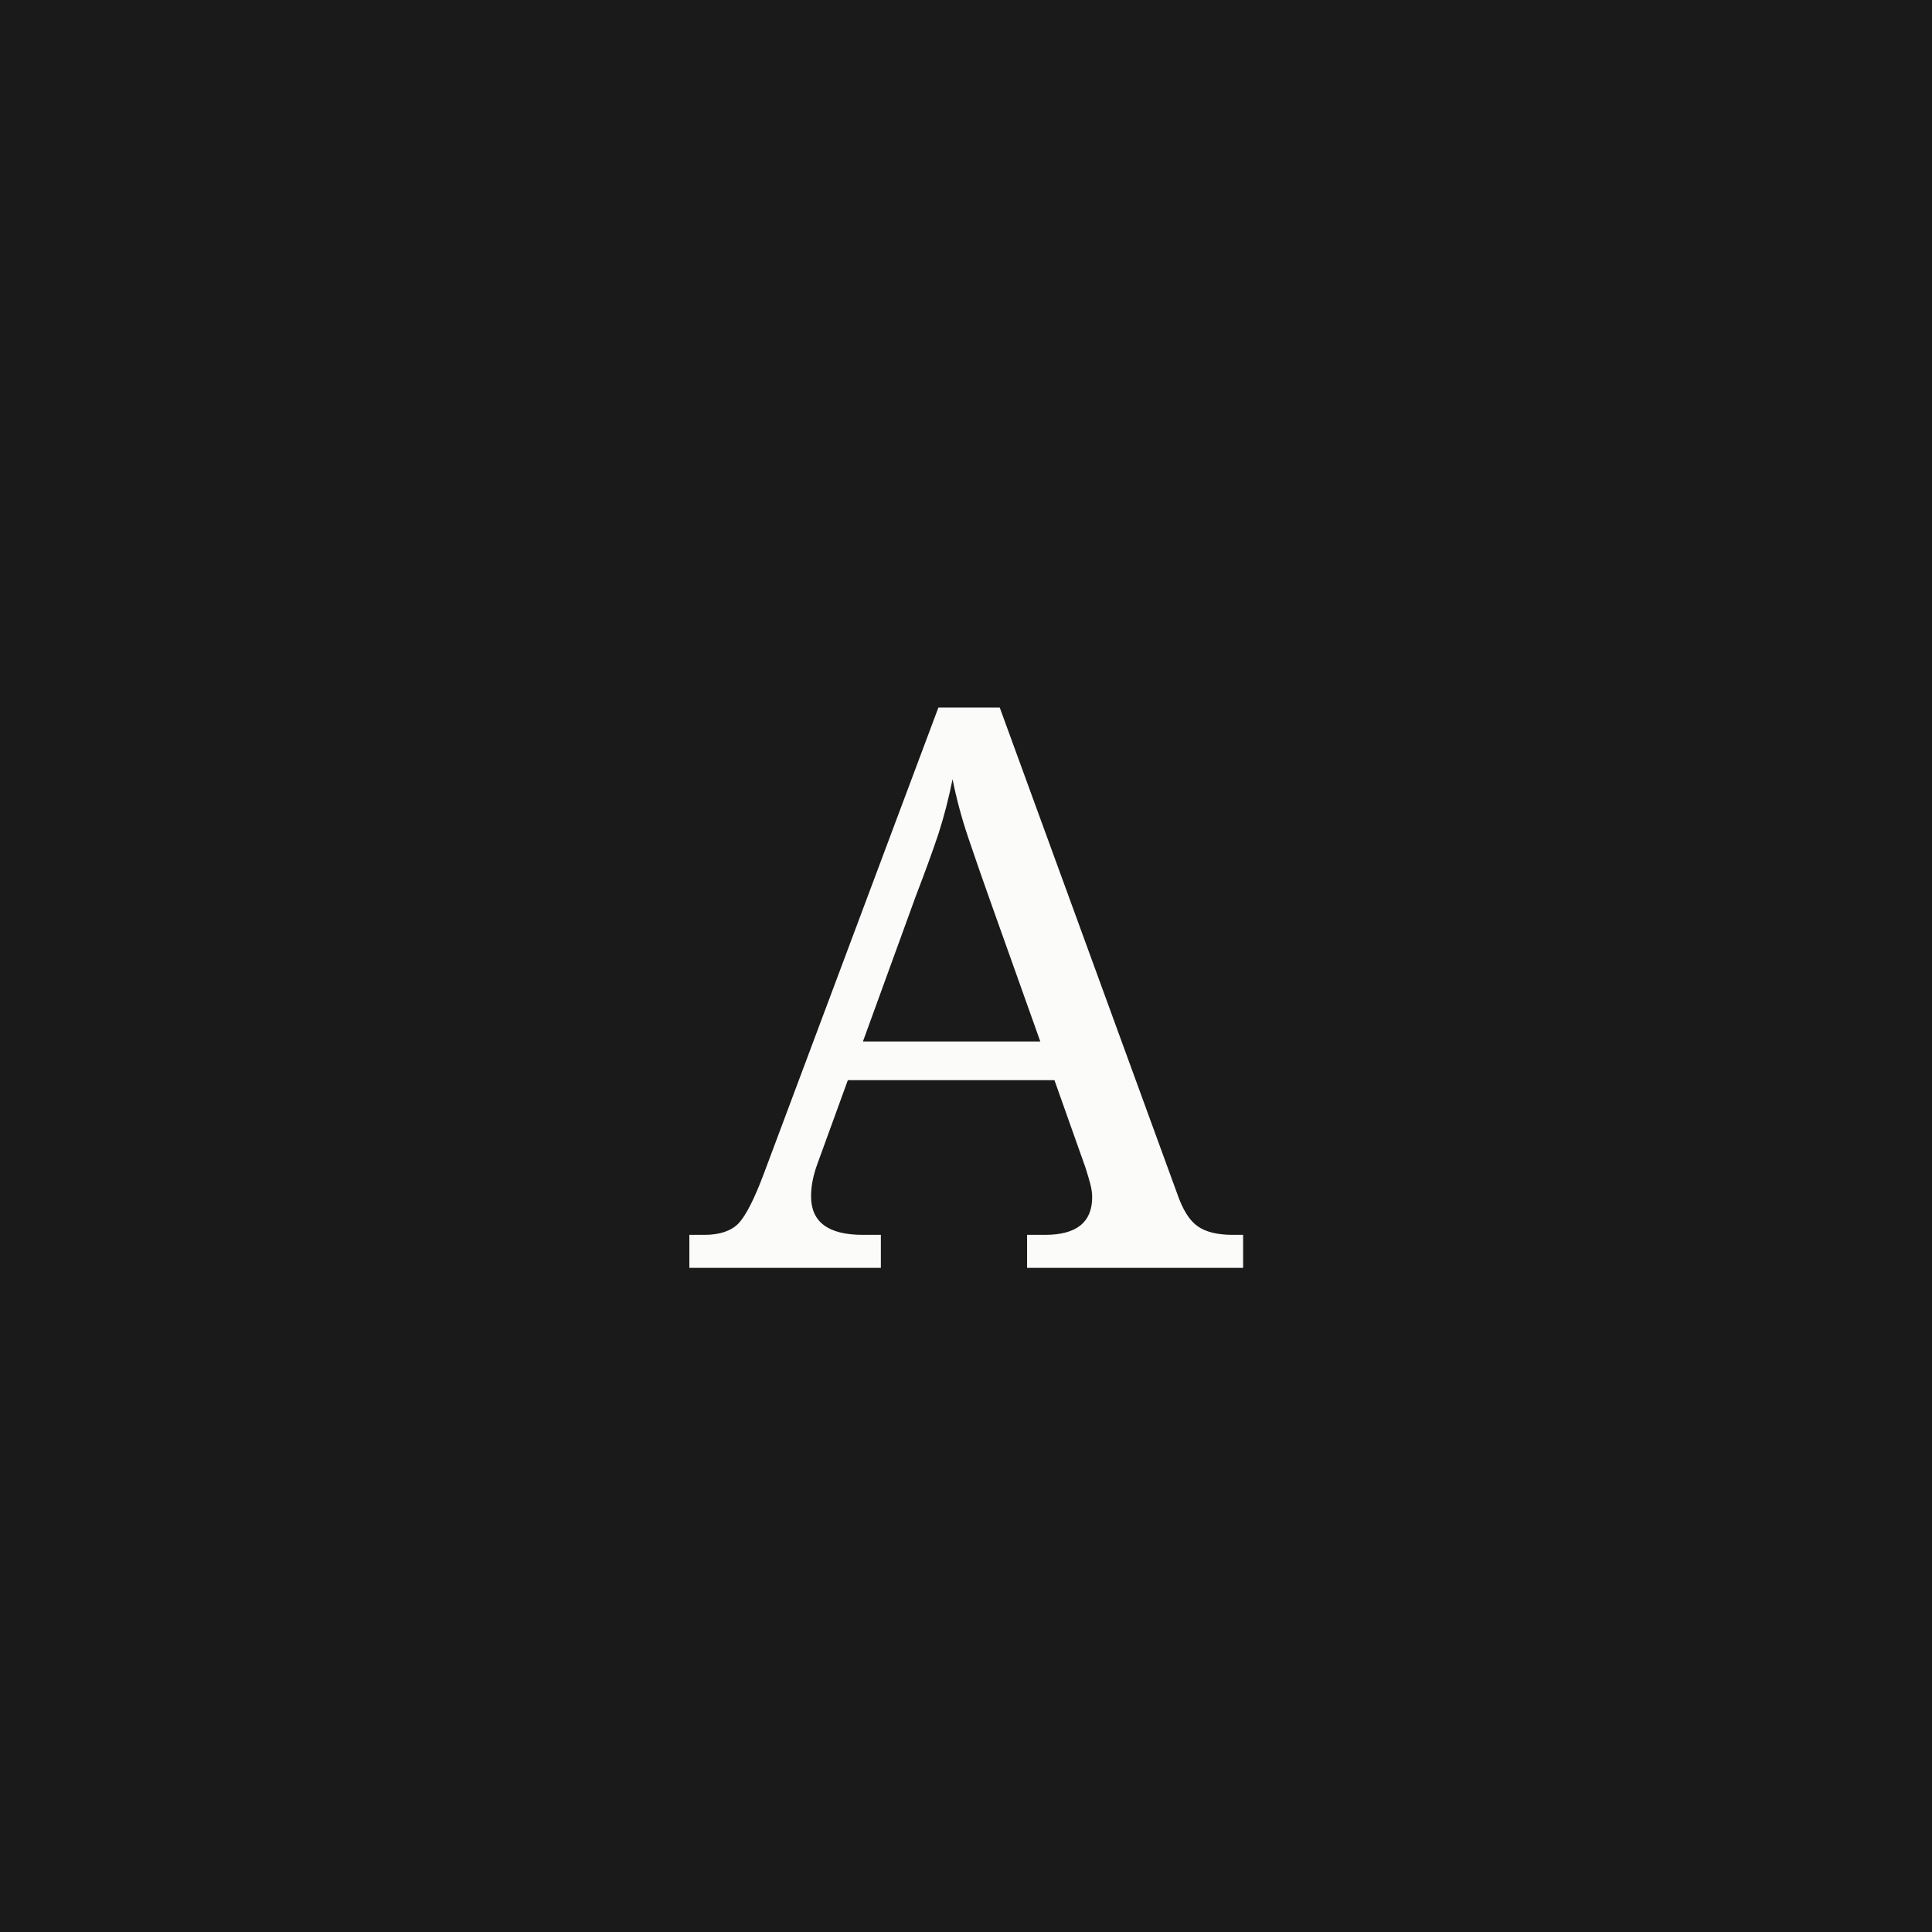
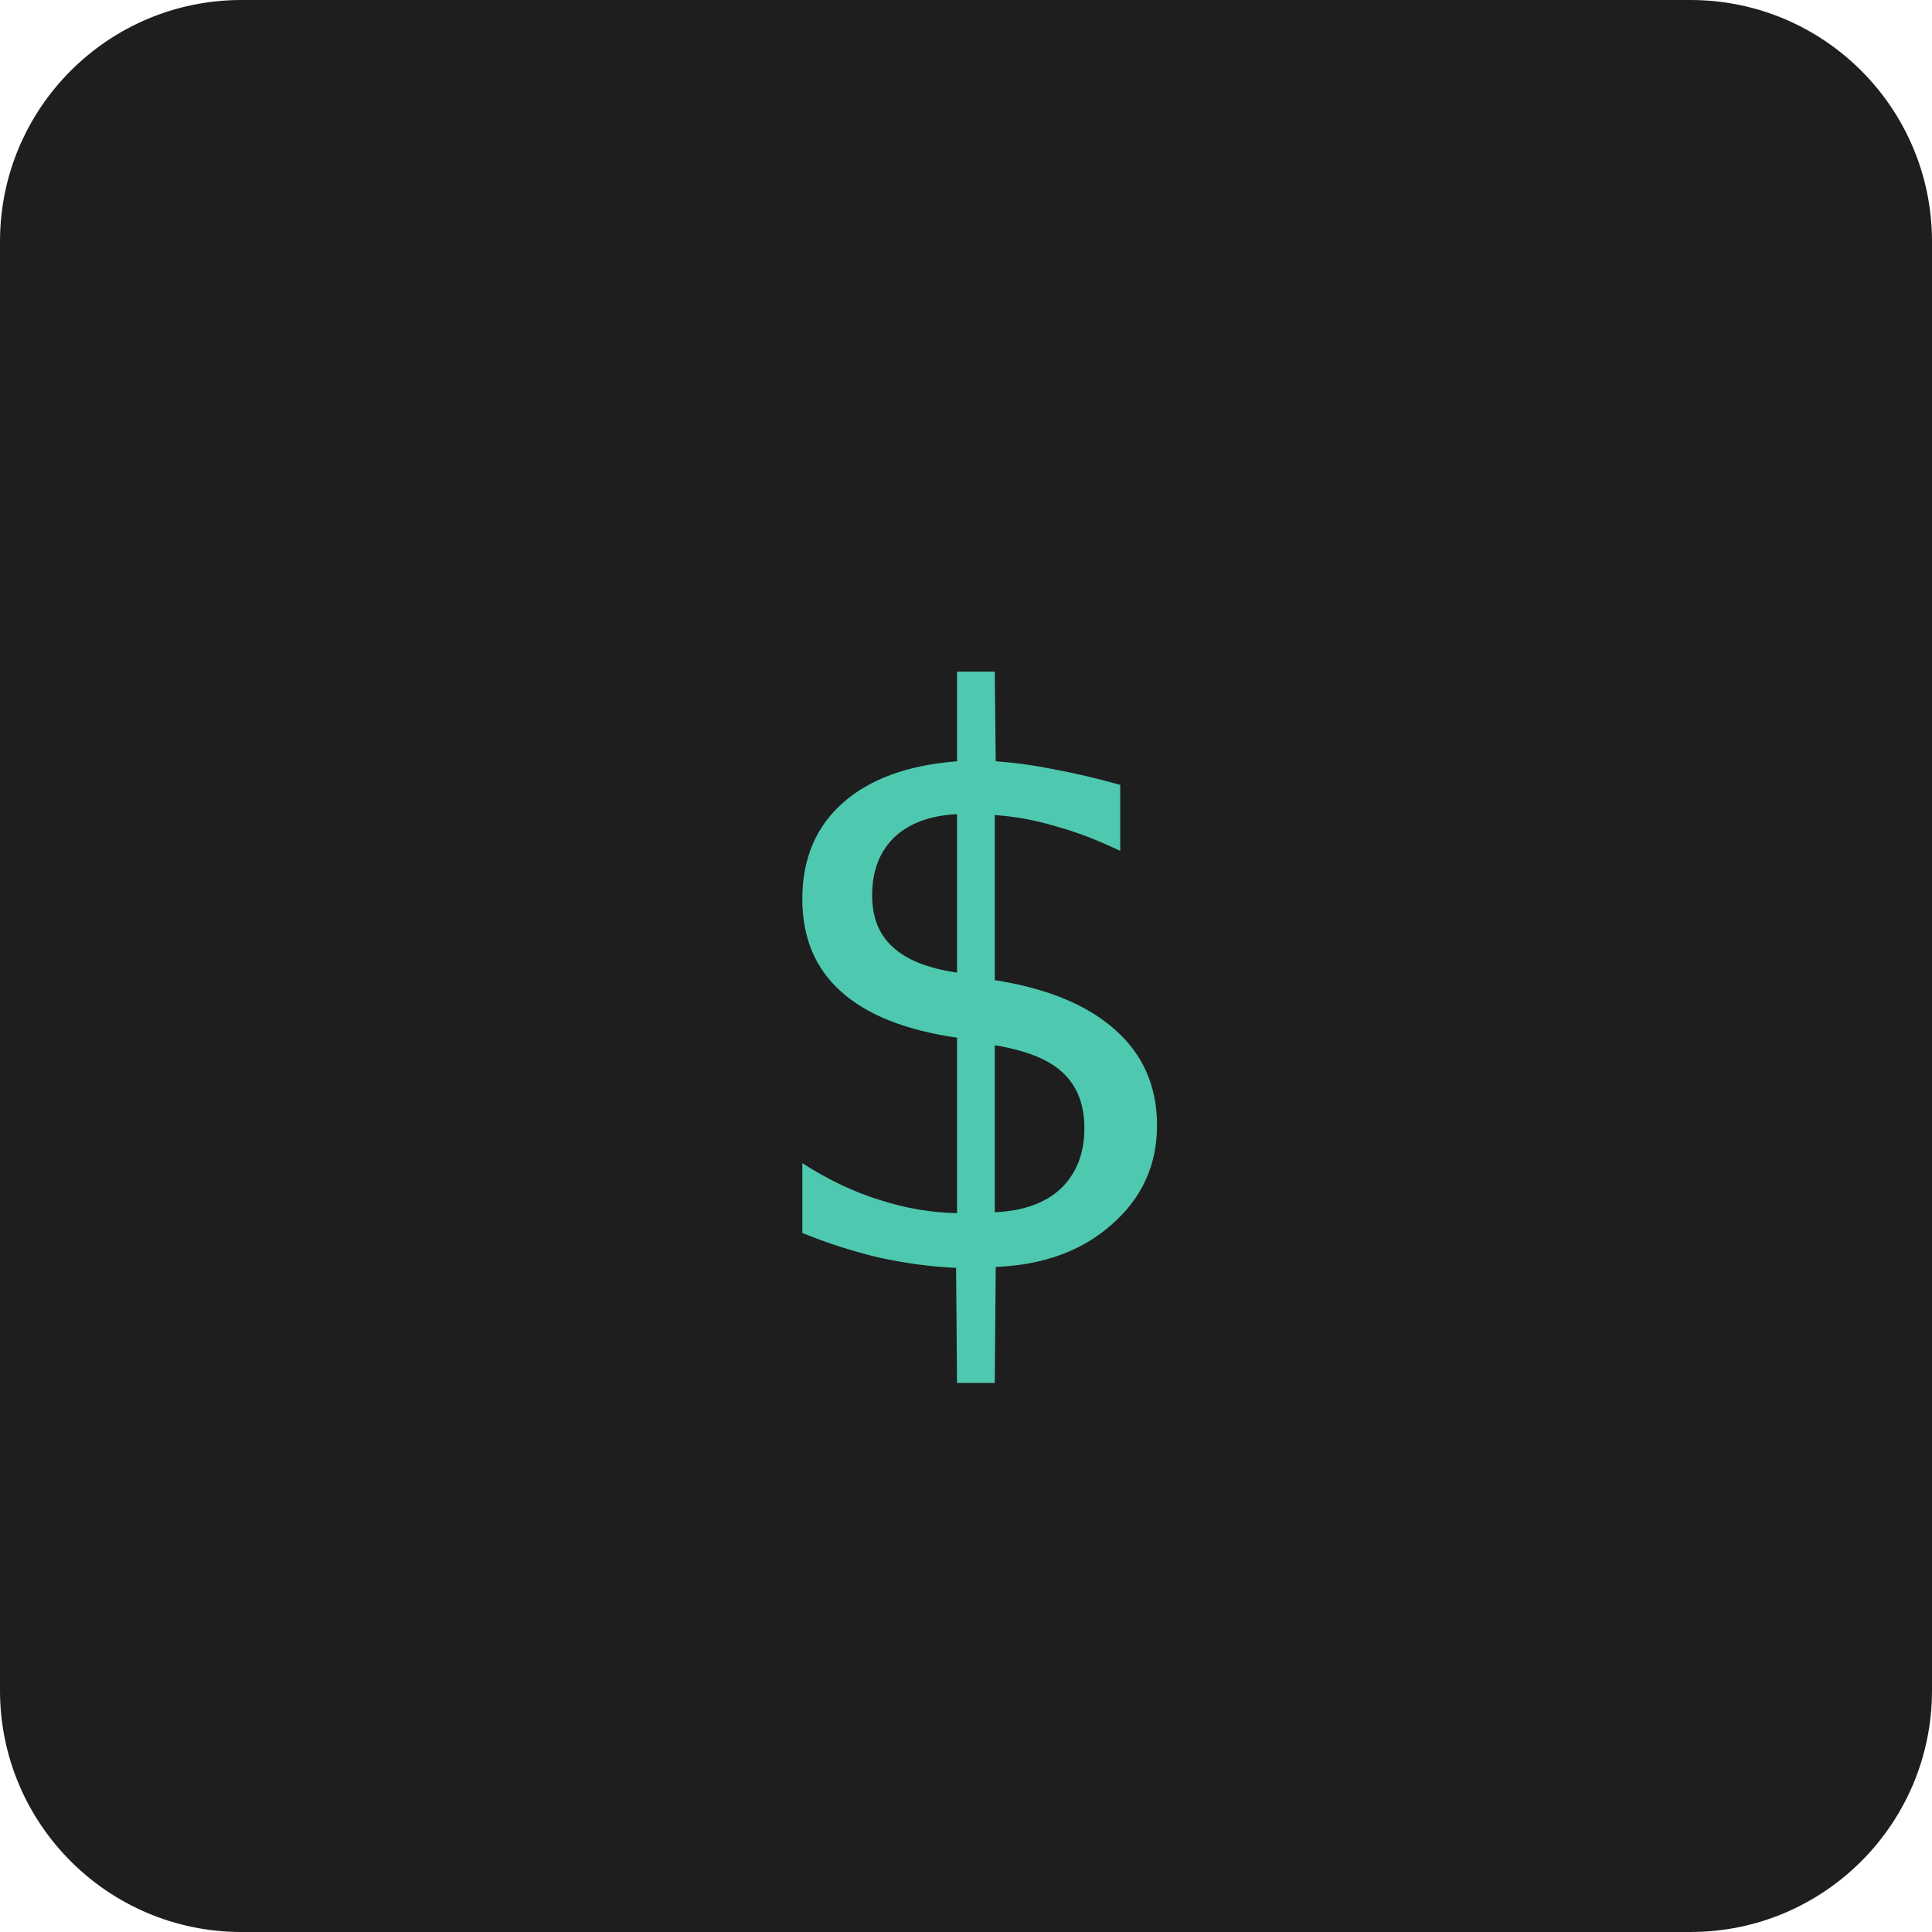
<svg xmlns="http://www.w3.org/2000/svg" viewBox="0 0 32 32">
-   <rect width="32" height="32" fill="#1a1a1a" />
-   <text x="16" y="21" text-anchor="middle" font-family="Georgia, serif" font-size="13" fill="#fbfbfa">A</text>
+   <rect width="32" height="32" rx="4" fill="#1e1e1e" />
+   <text x="16" y="21" text-anchor="middle" font-family="Menlo, monospace" font-size="13" fill="#4ec9b0">$</text>
</svg>
